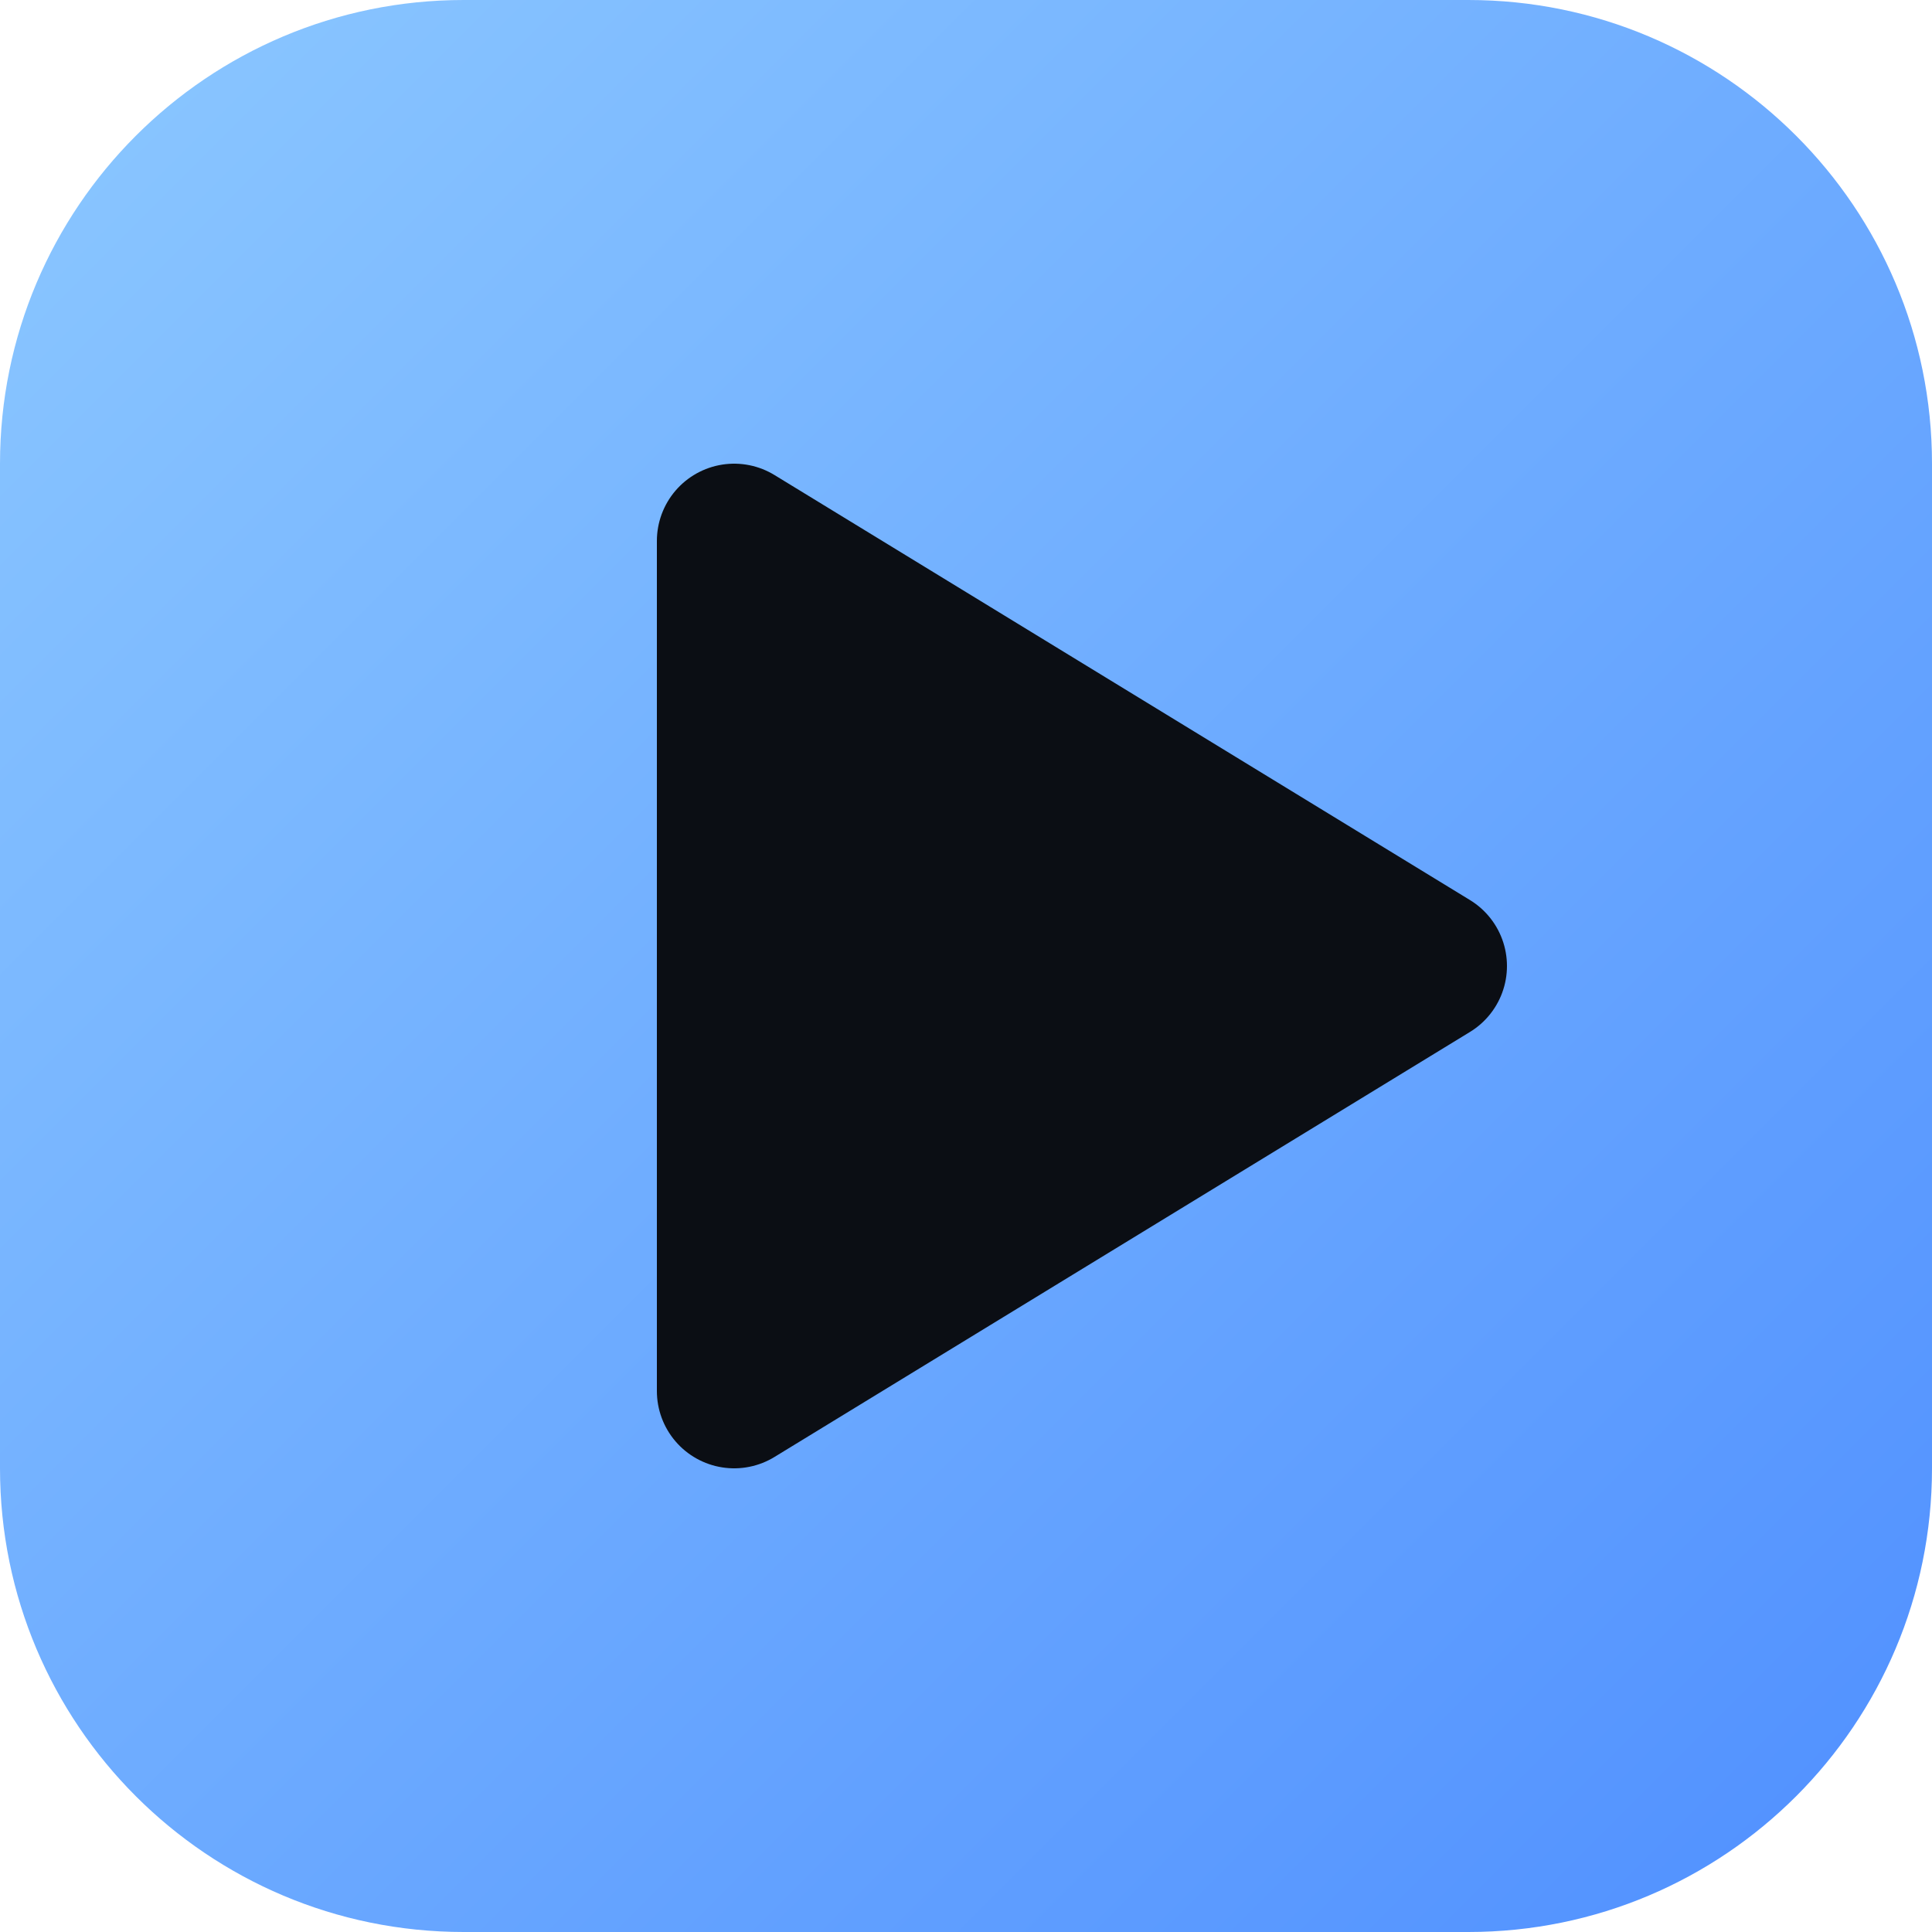
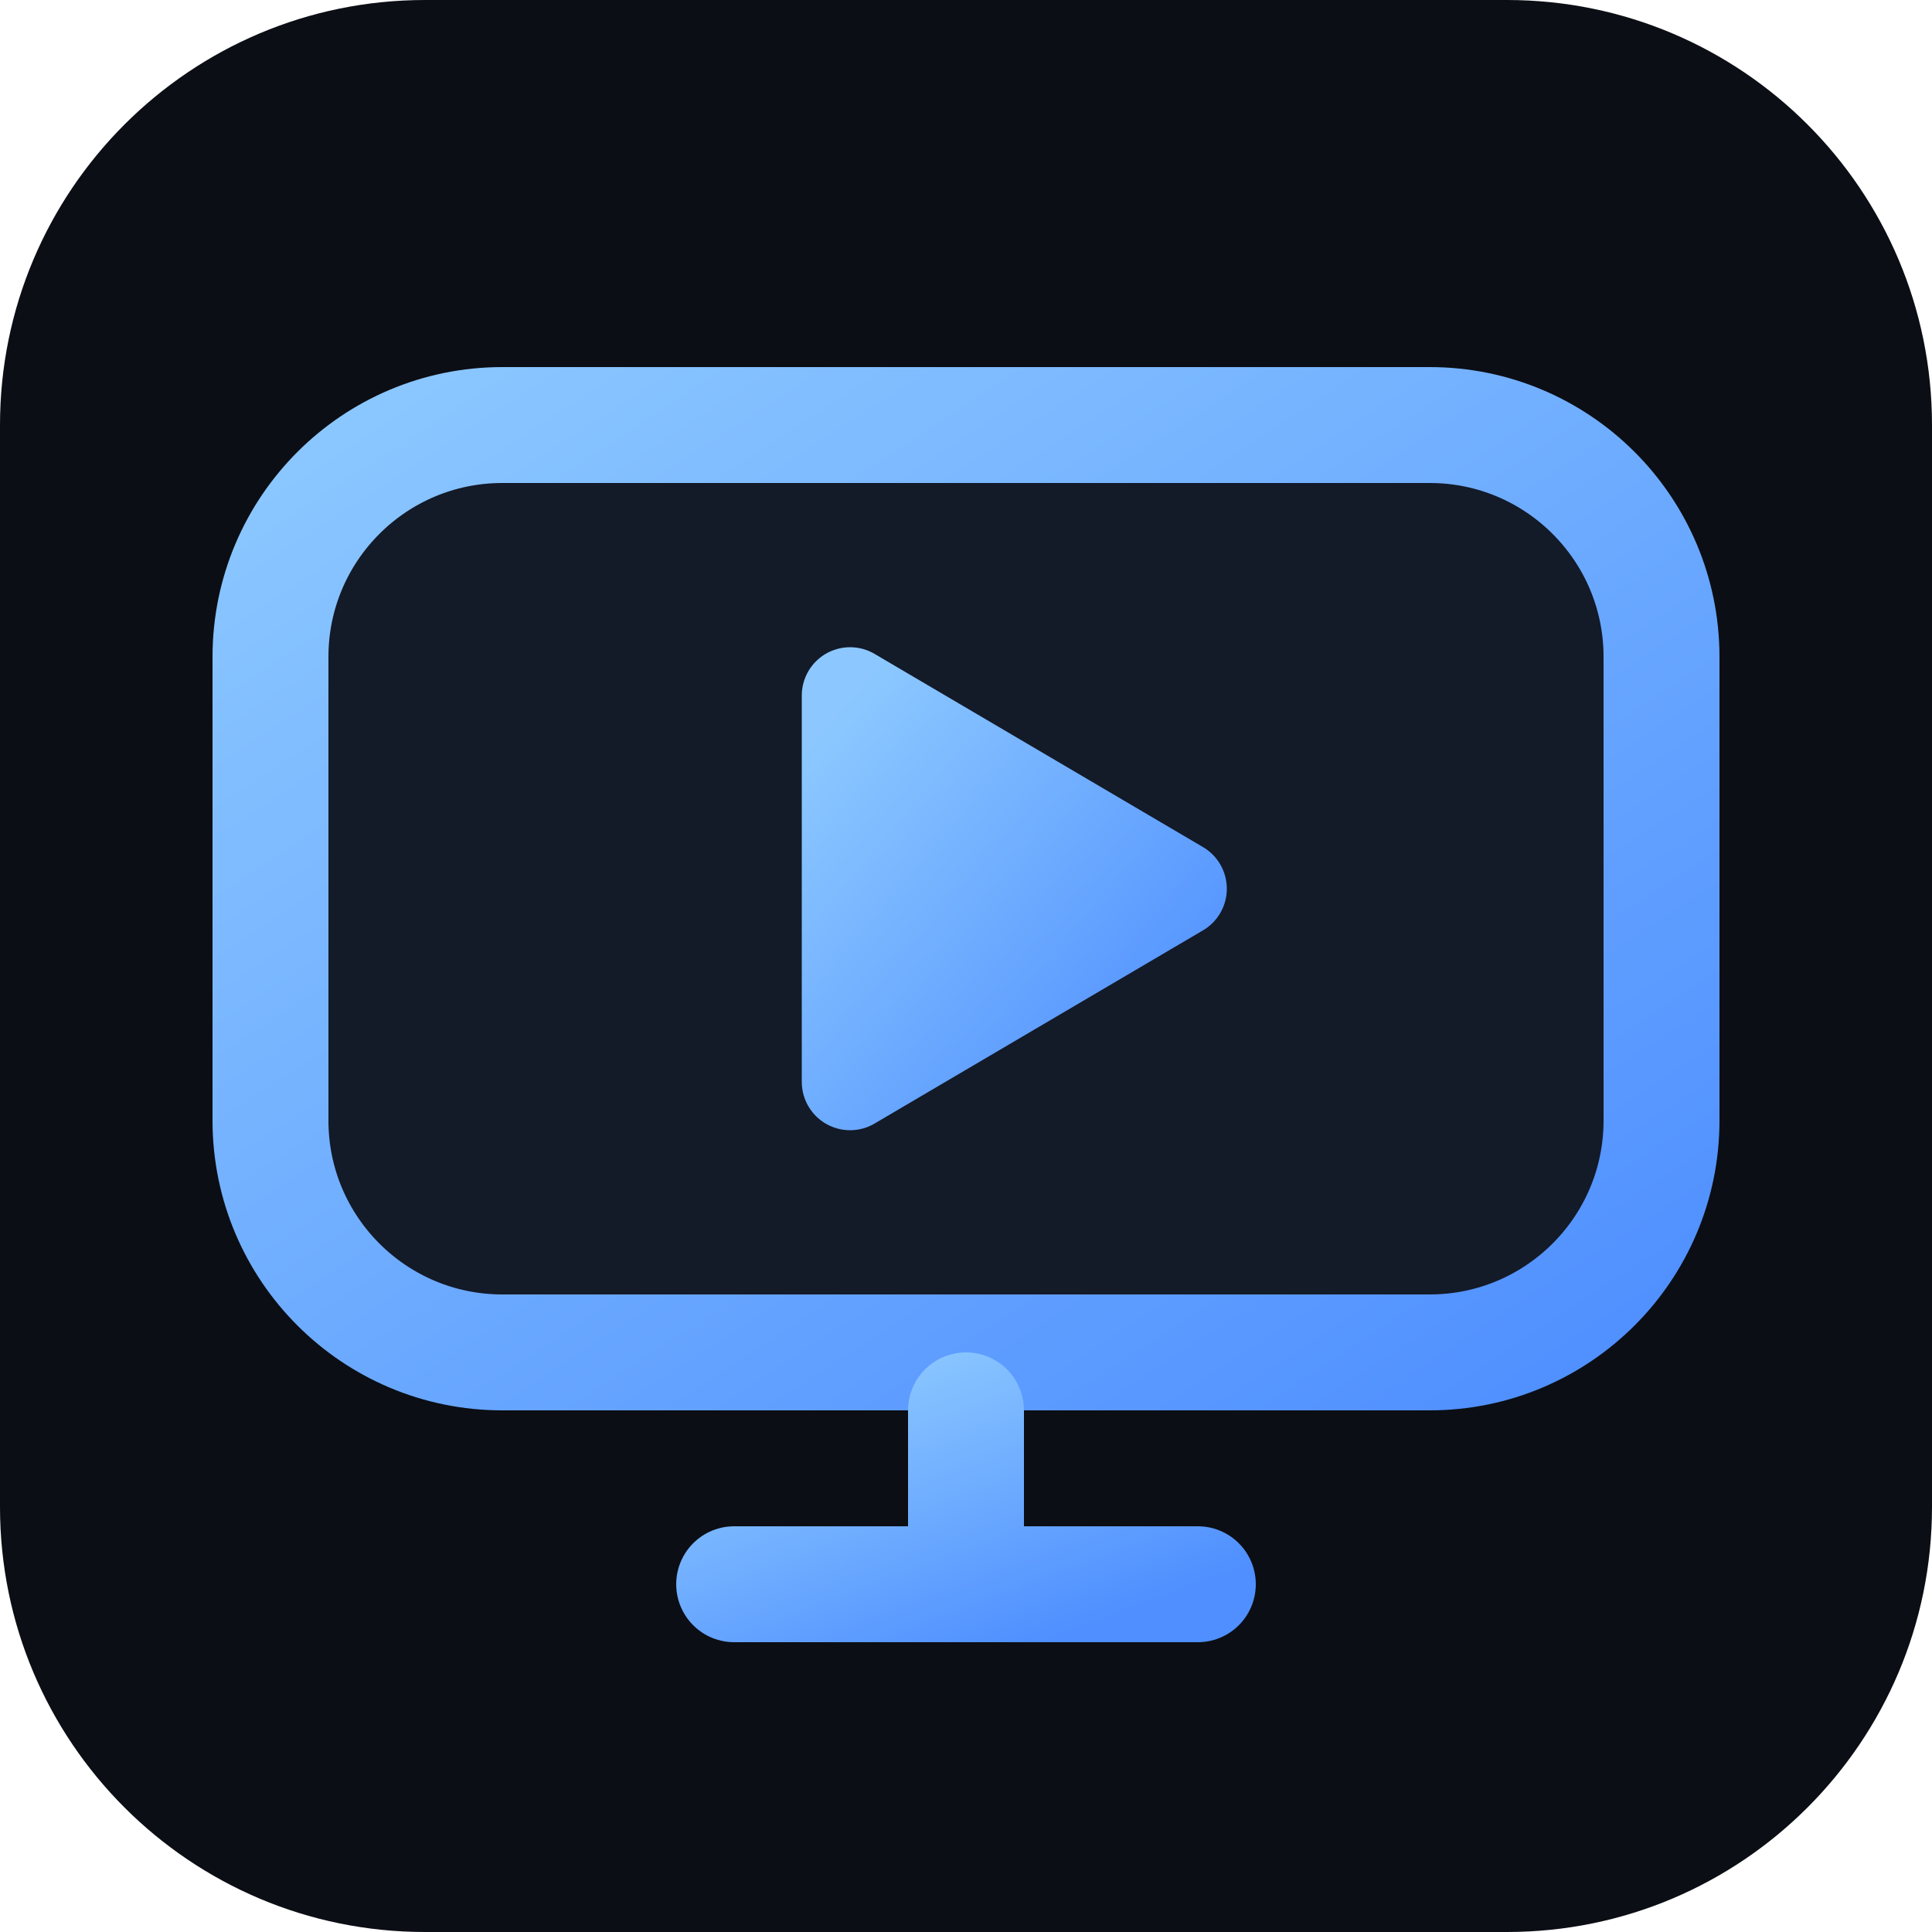
<svg xmlns="http://www.w3.org/2000/svg" viewBox="0 0 100 100" role="img" aria-label="TV Remote">
  <defs>
-     <linearGradient id="g" x1="0" y1="0" x2="1" y2="1">
+     <linearGradient id="lg" x1="0" y1="0" x2="1" y2="1">
      <stop offset="0" stop-color="#8cc8ff" />
      <stop offset="1" stop-color="#4f8fff" />
    </linearGradient>
  </defs>
-   <rect width="100" height="100" rx="24" fill="url(#g)" />
-   <path d="M38 28 74 50 38 72Z" fill="#0b0e14" stroke="#0b0e14" stroke-width="8" stroke-linejoin="round" />
+   <rect width="100" height="100" rx="22" fill="#0b0e14" />
+   <rect x="14" y="22" width="72" height="48" rx="12" fill="#131a28" stroke="url(#lg)" stroke-width="6" />
+   <path d="M44 36V56L61 46Z" fill="url(#lg)" stroke="url(#lg)" stroke-width="5" stroke-linejoin="round" />
+   <path d="M38 82H62M50 73V82" stroke="url(#lg)" stroke-width="6" stroke-linecap="round" fill="none" />
</svg>
